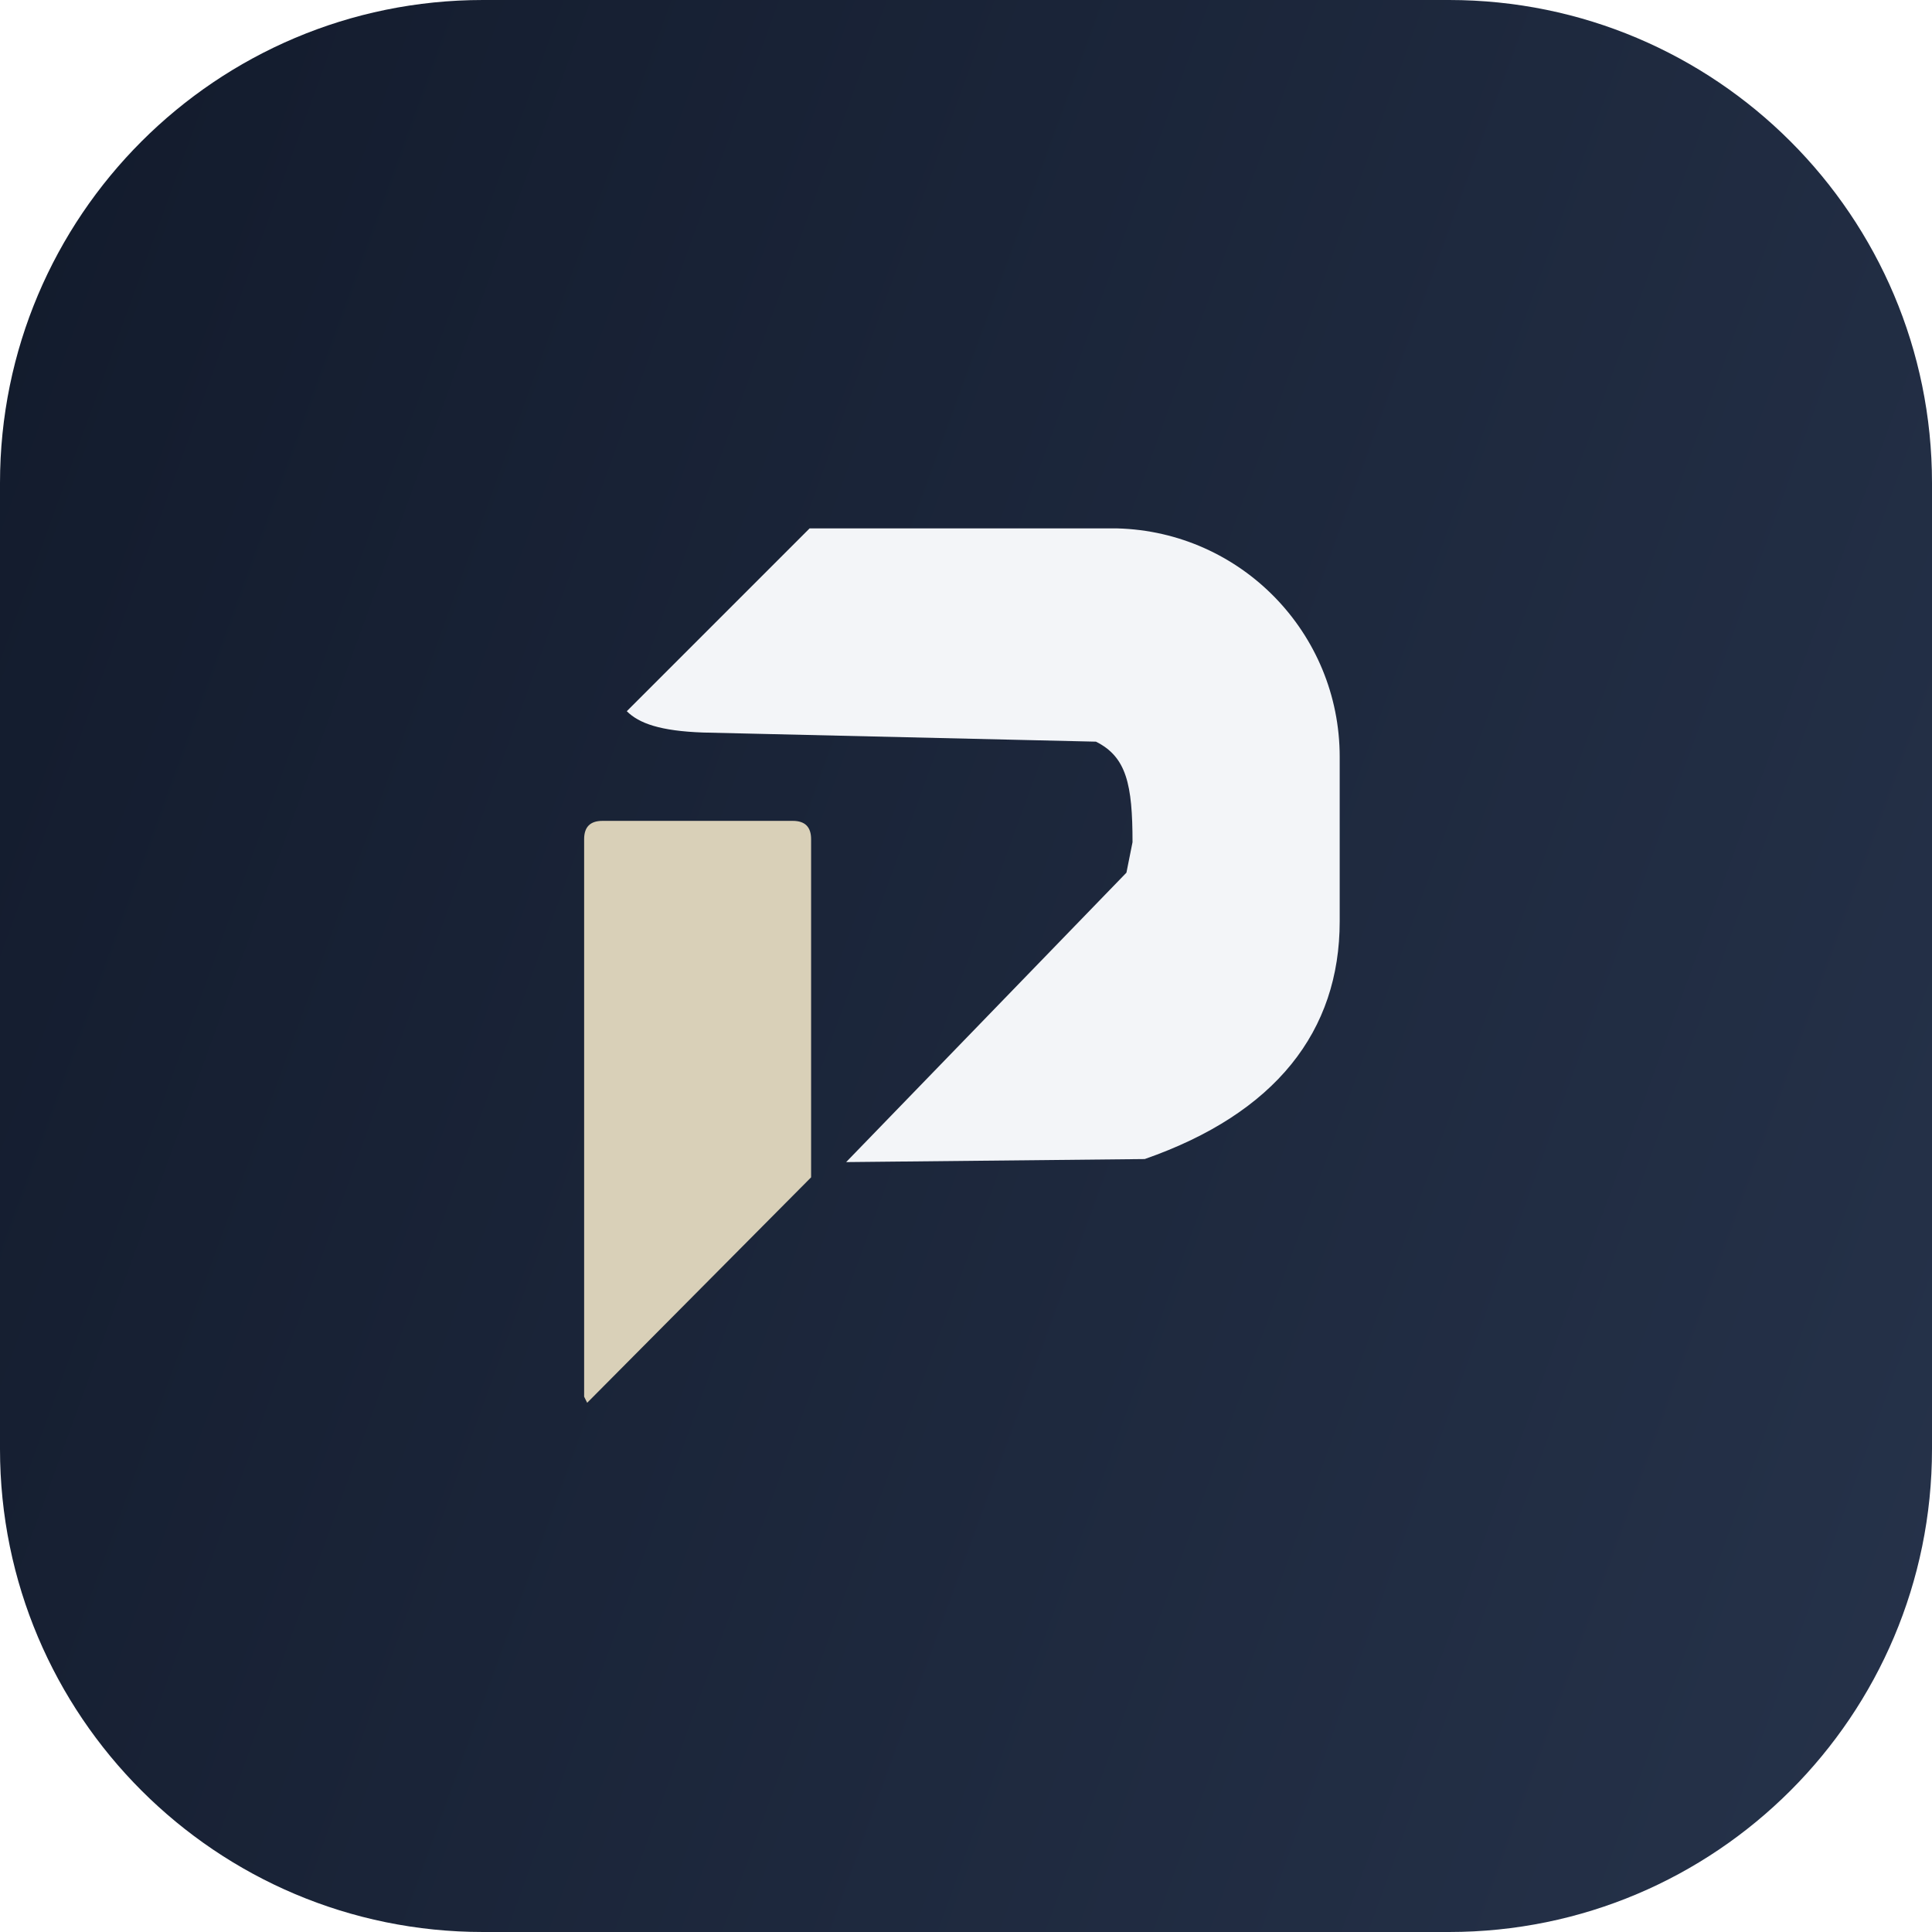
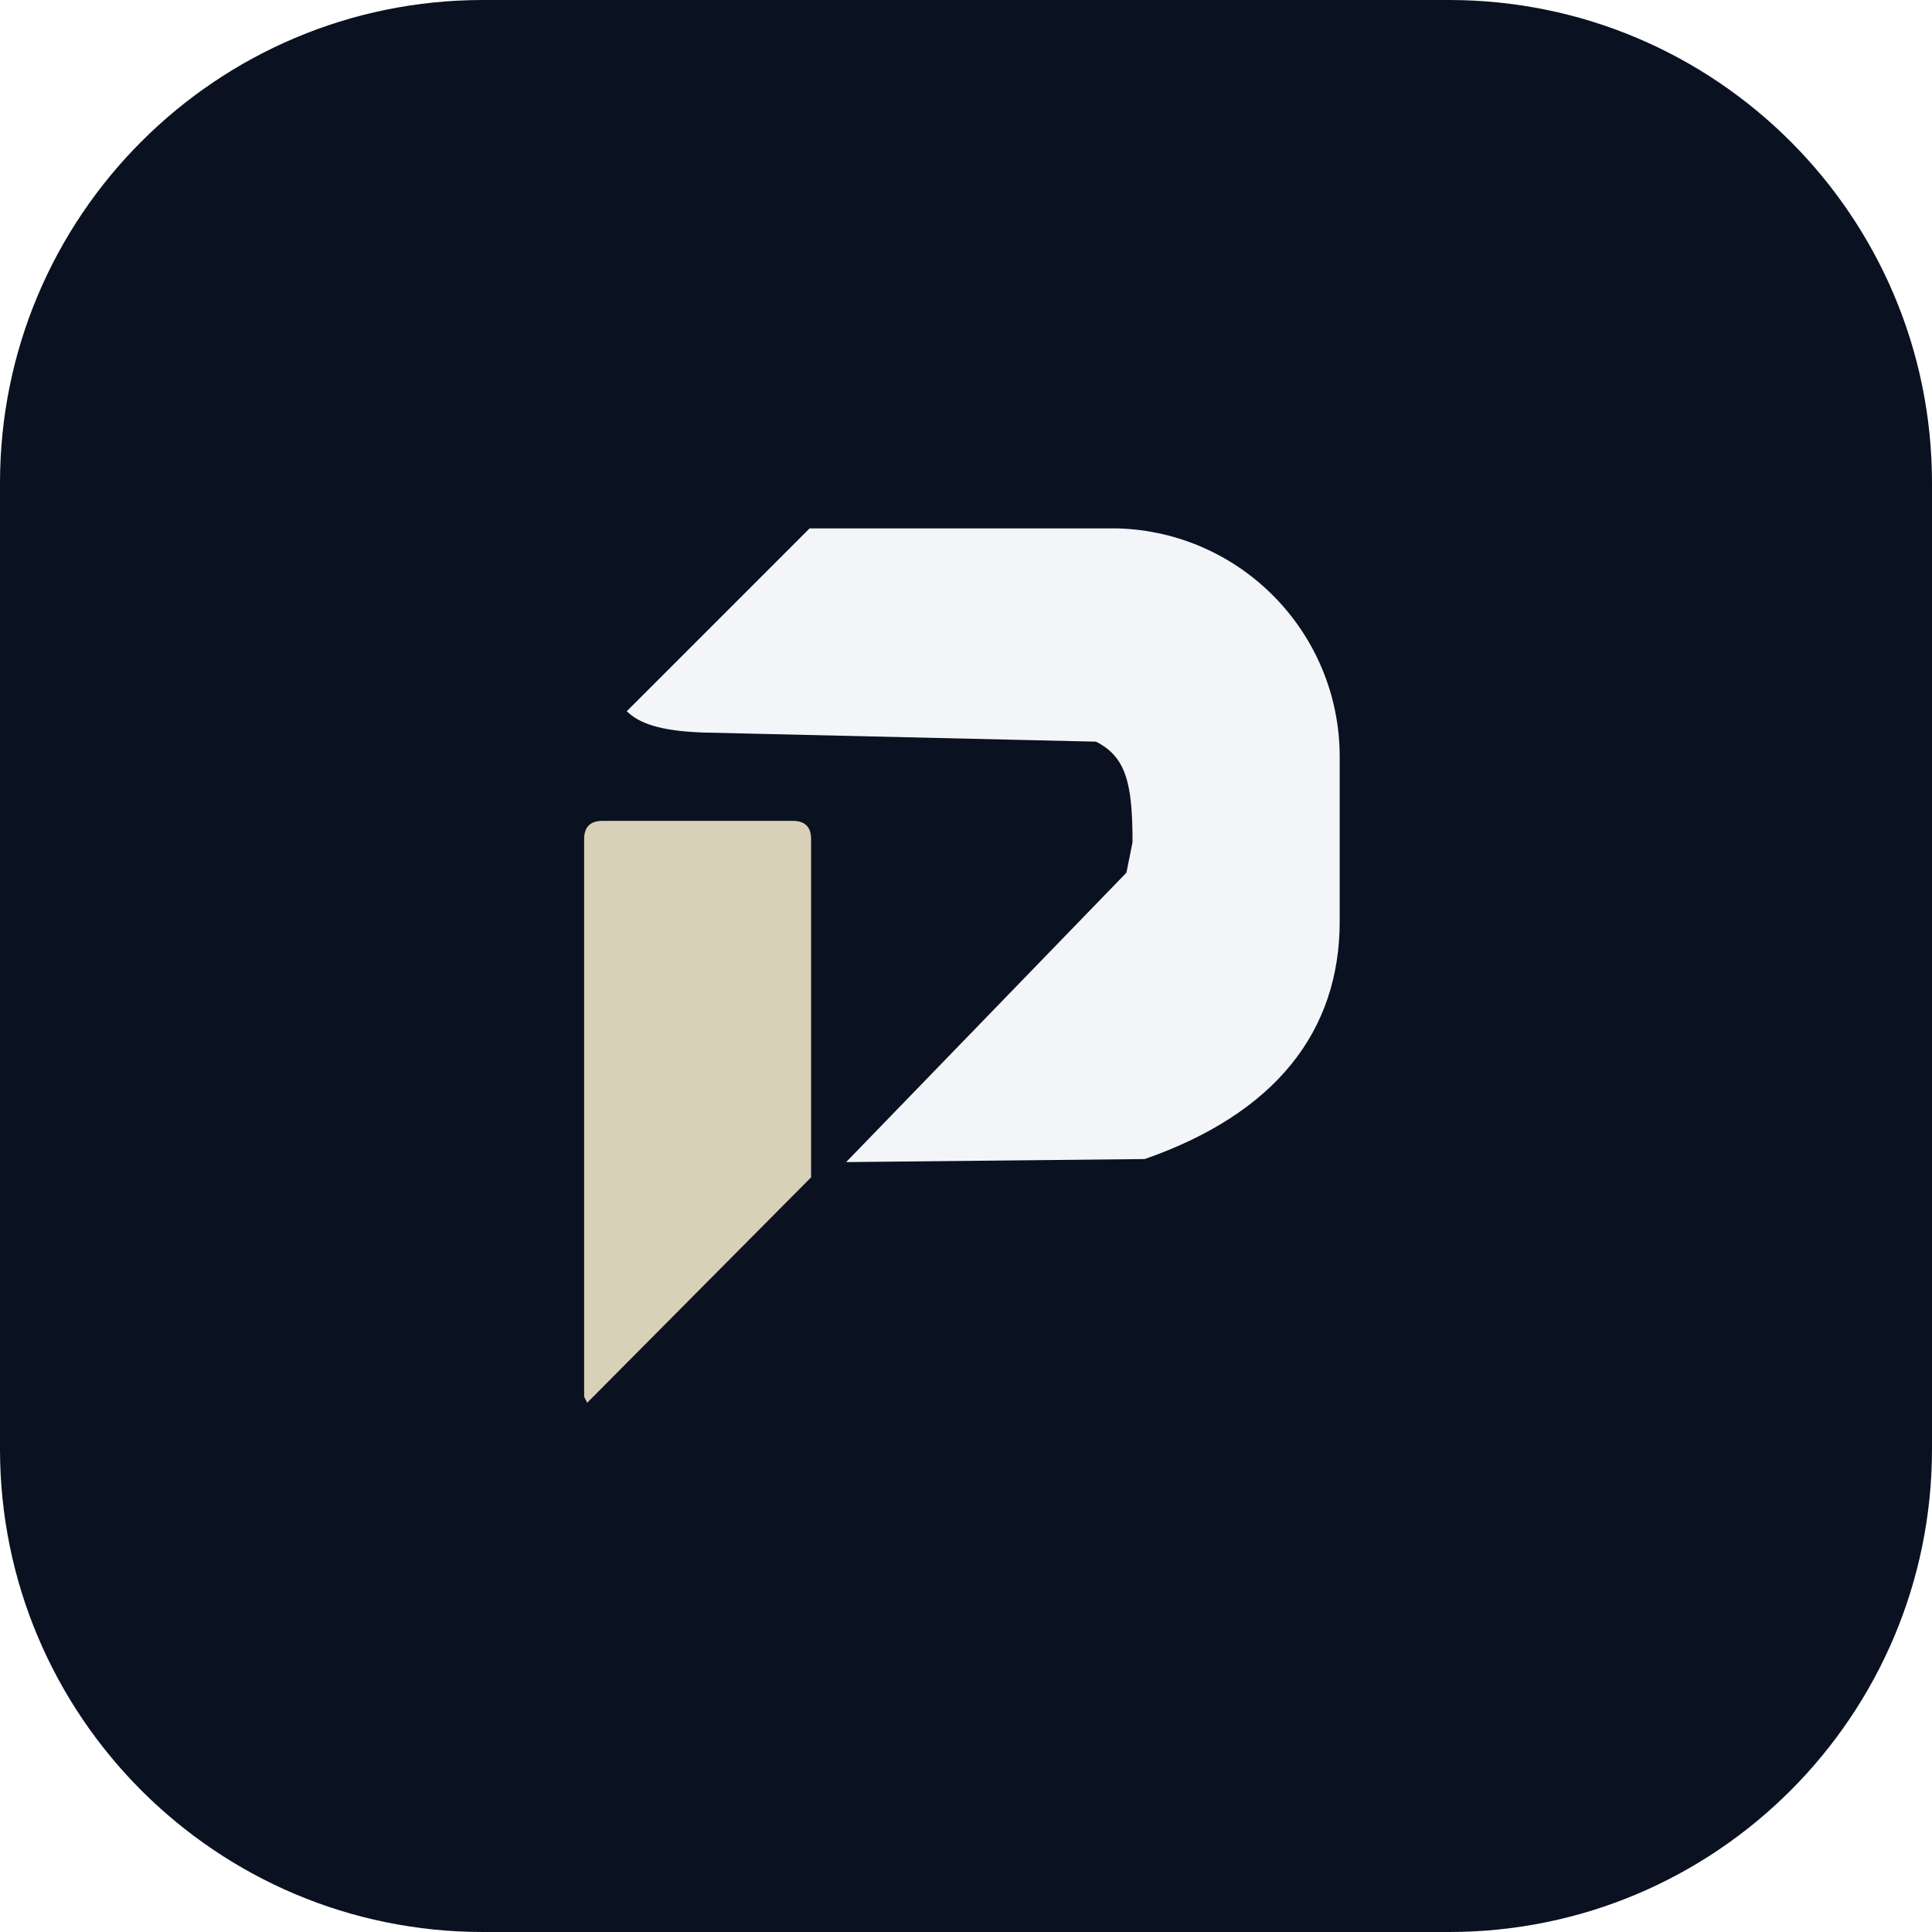
<svg xmlns="http://www.w3.org/2000/svg" width="104" height="104" viewBox="0 0 104 104" fill="none">
-   <defs>
-     <linearGradient id="pm-app-bg" x1="0" y1="0" x2="104" y2="104" gradientUnits="userSpaceOnUse" gradientTransform="rotate(155 52 52)">
-       <stop stop-color="#27344c" />
-       <stop offset="1" stop-color="#11192a" />
-     </linearGradient>
-   </defs>
-   <rect width="104" height="104" rx="26" fill="url(#pm-app-bg)" />
+   <rect width="104" height="104" rx="26" fill="#0a1120" />
  <g transform="translate(28 25) scale(0.082)">
    <path d="M 190 42 L 392 42 A 150 150 0 0 1 538 192 L 538 300 C 538 372 496 426 410 456 L 214 458 L 398 268 L 402 248 C 402 210 398 192 378 182 L 120 176 C 92 175 78 170 70 162 L 190 42 Z" fill="#f3f5f8" />
    <path d="M 42 246 Q 42 234 54 234 L 179 234 Q 191 234 191 246 L 191 468 L 44 616 L 42 612 L 42 246 Z" fill="#d9d0b8" />
  </g>
</svg>
